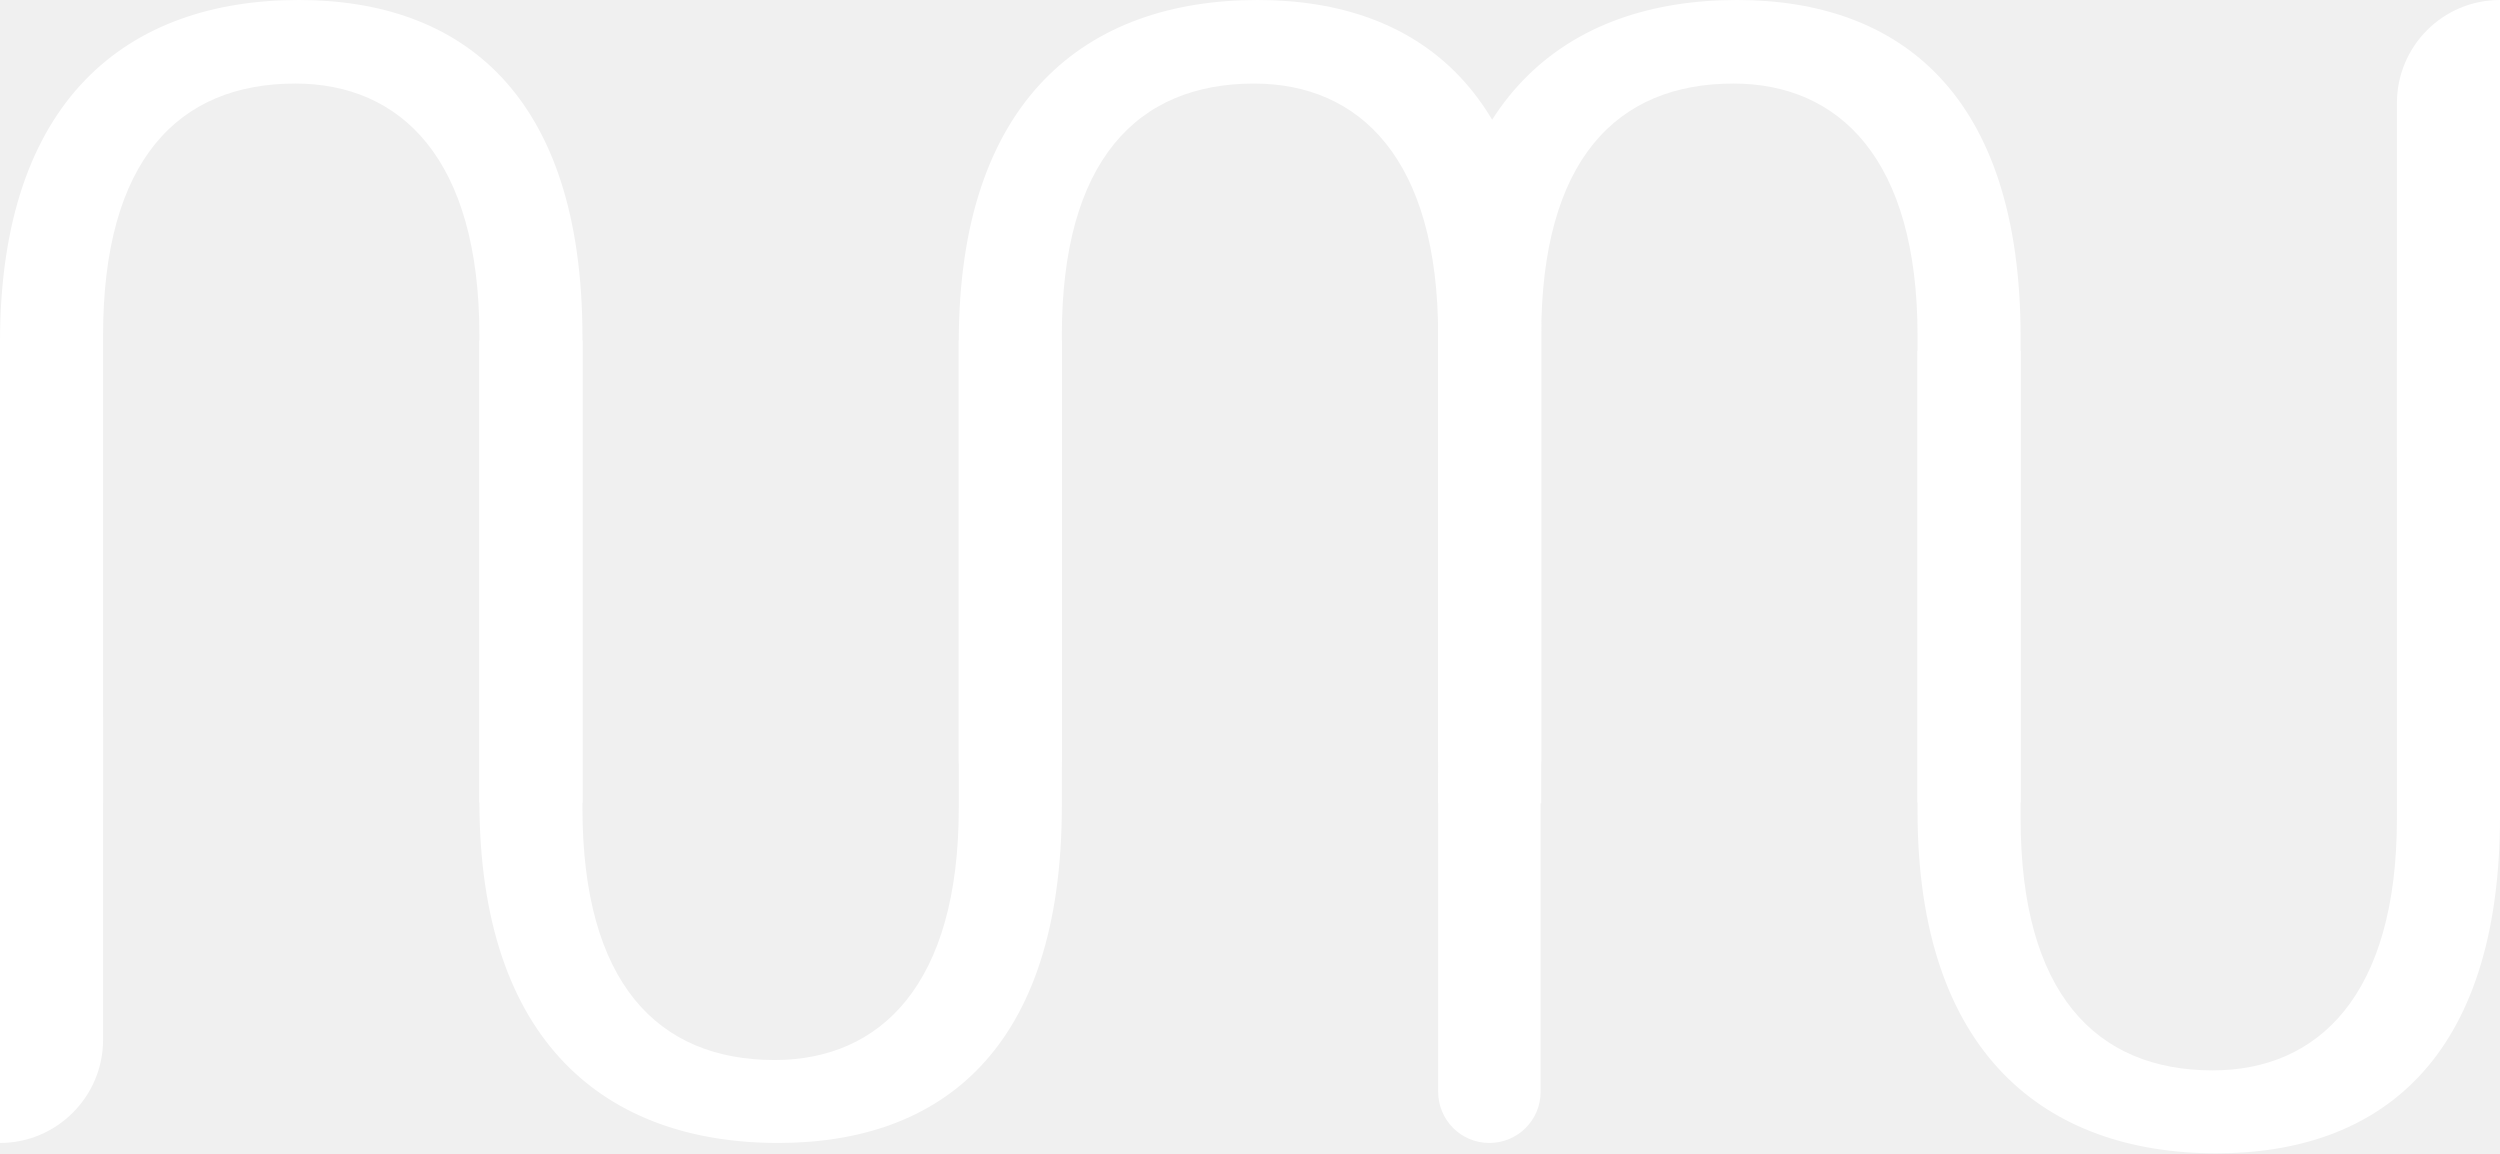
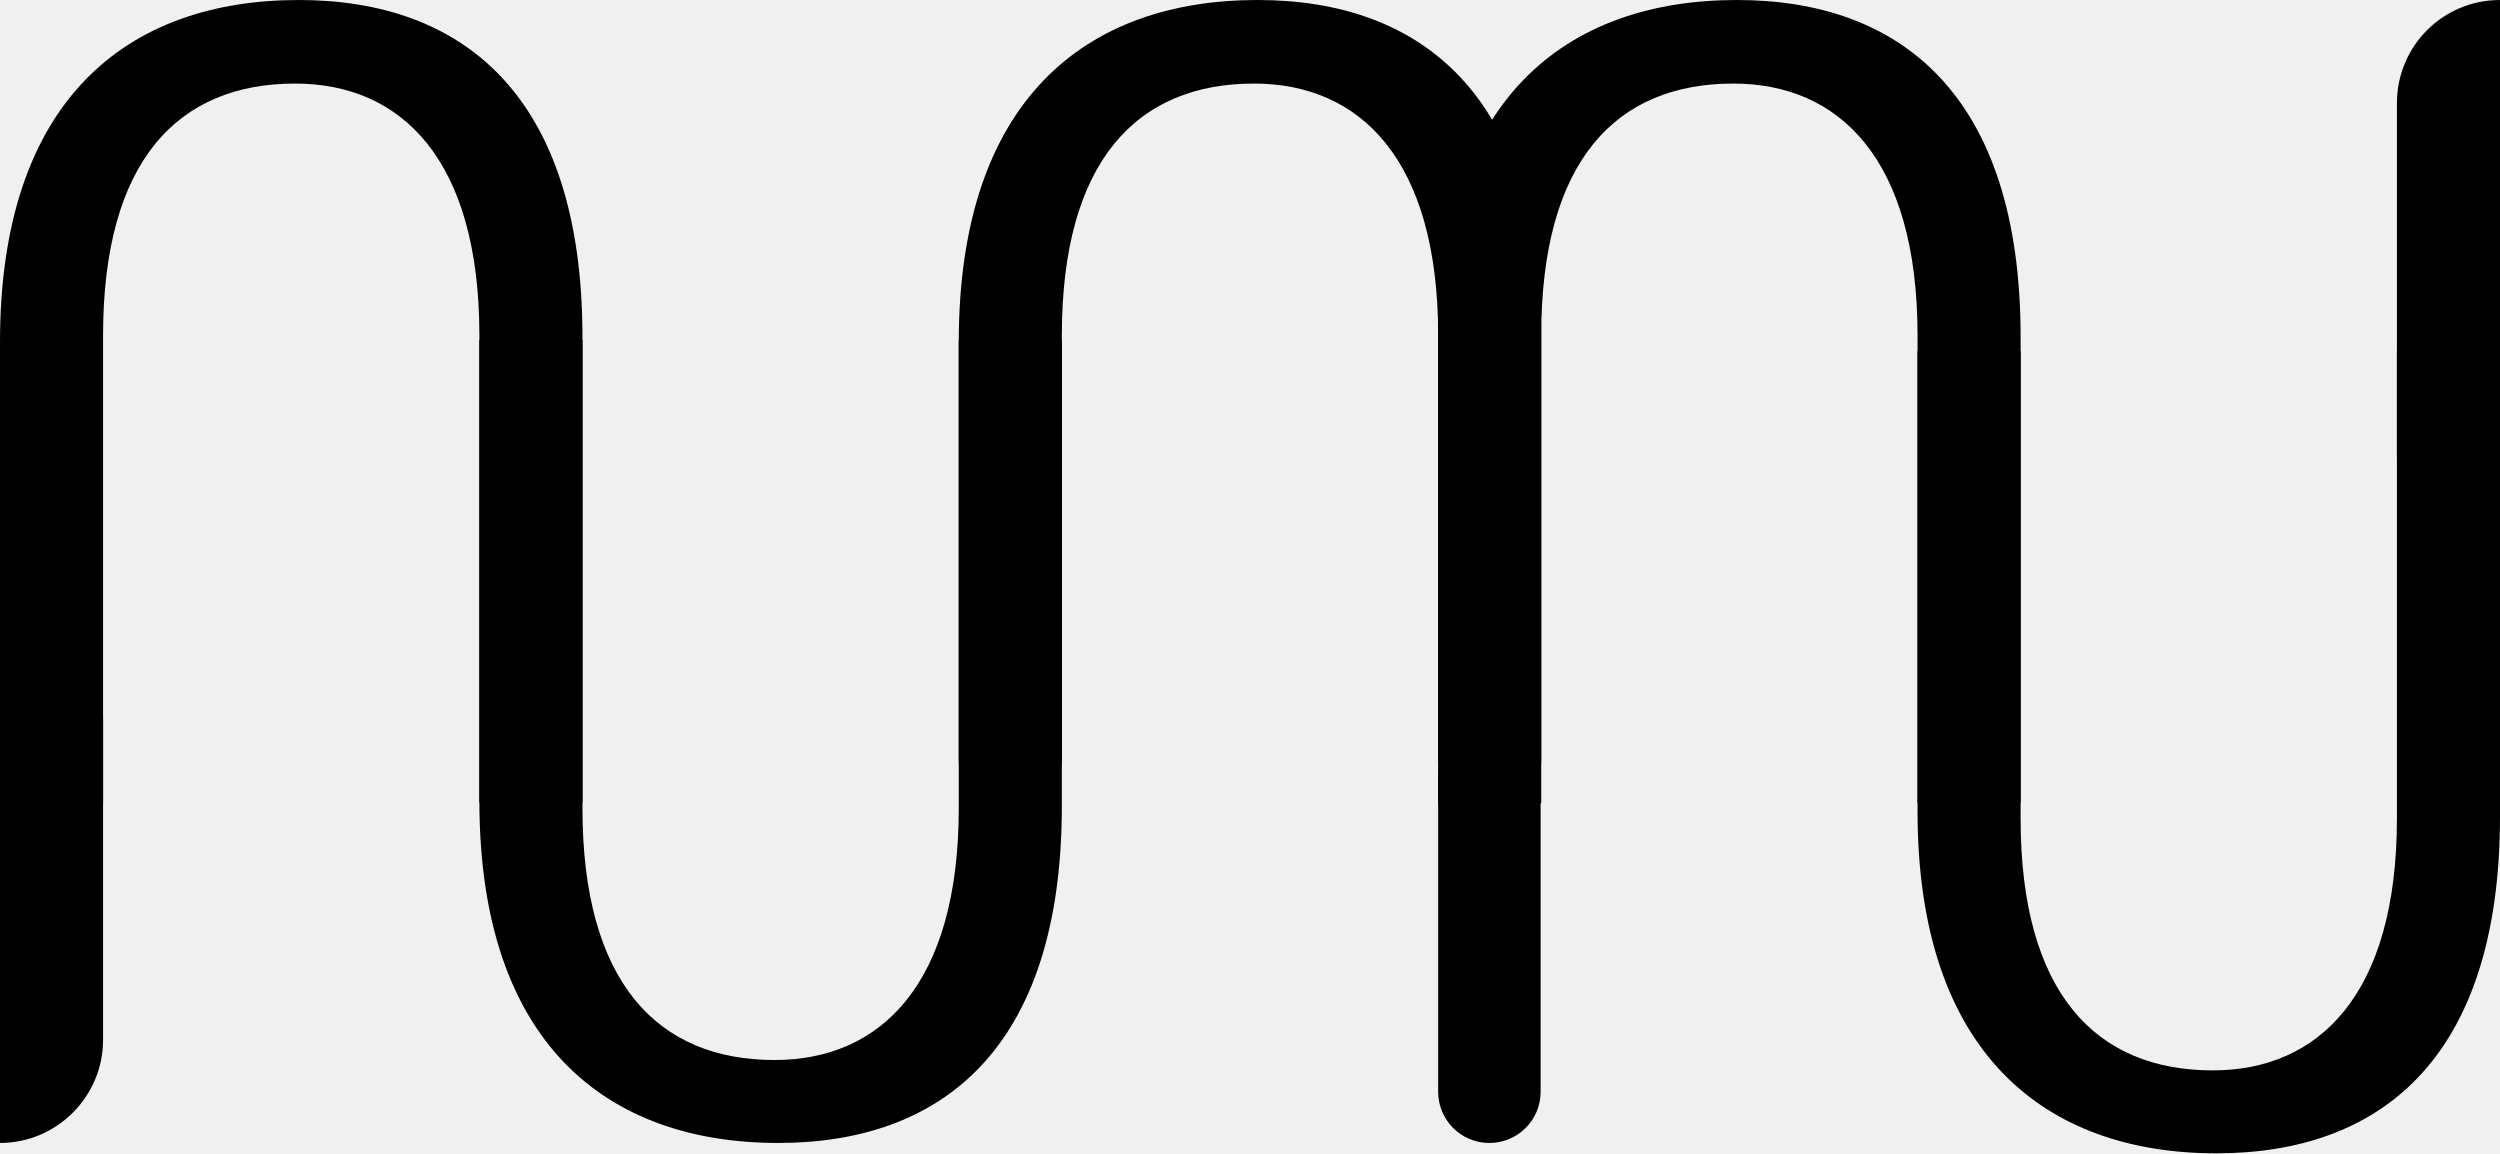
<svg xmlns="http://www.w3.org/2000/svg" version="1.1" id="Layer_1" x="0px" y="0px" viewBox="0 0 409.9 189.1" style="enable-background:new 0 0 409.9 189.1;" xml:space="preserve">
-   <style type="text/css">
- 	.st0{fill:#FFFFFF;}
- </style>
  <g id="Layer_2">
    <g id="Layer_1-2">
      <g id="g5289">
        <g id="text5291">
          <g>
-             <path class="st0" d="M78.6,131.6V55c0-29-12.9-41.3-30.2-41.3c-19.2,0-31.5,12.6-31.5,41.3v76.7H0V56.1C0,16.3,20.9,0,49,0       c26.5,0,46.5,15.2,46.5,55.3v76.3H78.6z" />
+             <path d="M78.6,131.6V55c0-29-12.9-41.3-30.2-41.3c-19.2,0-31.5,12.6-31.5,41.3v76.7H0V56.1C0,16.3,20.9,0,49,0       c26.5,0,46.5,15.2,46.5,55.3v76.3H78.6z" />
          </g>
        </g>
        <g id="text5295">
          <g>
-             <path class="st0" d="M174.1,55.8v76.3c0,40.2-20,55.3-46.5,55.3c-28.1,0-49-16.3-49-56.1V55.8h16.9v76.7       c0,28.6,12.3,41.3,31.5,41.3c17.3,0,30.2-12.3,30.2-41.3V55.8H174.1z" />
+             <path d="M174.1,55.8v76.3c0,40.2-20,55.3-46.5,55.3c-28.1,0-49-16.3-49-56.1V55.8h16.9v76.7c0,28.6,12.3,41.3,31.5,41.3       c17.3,0,30.2-12.3,30.2-41.3V55.8H174.1z" />
          </g>
        </g>
        <g id="text5309">
          <g>
-             <path class="st0" d="M409.9,57.5v76.3c0,40.2-20,55.3-46.5,55.3c-28,0-49-16.3-49-56.1V57.5h16.9v76.7       c0,28.6,12.3,41.3,31.5,41.3c17.3,0,30.2-12.3,30.2-41.3V57.5H409.9z" />
+             <path d="M409.9,57.5v76.3c0,40.2-20,55.3-46.5,55.3c-28,0-49-16.3-49-56.1V57.5h16.9v76.7c0,28.6,12.3,41.3,31.5,41.3       c17.3,0,30.2-12.3,30.2-41.3V57.5H409.9z" />
          </g>
        </g>
        <g id="text5291-2">
          <g>
-             <path class="st0" d="M242.8,131.6c-3.9,0-7-3.1-7-7V55c0-29-12.9-41.3-30.2-41.3c-19.2,0-31.5,12.7-31.5,41.3v69.7       c0,3.9-3.1,7-7,7h-2.9c-3.9,0-7-3.1-7-7V56.1c0-39.8,20.9-56.1,49-56.1c26.5,0,46.5,15.2,46.5,55.3v69.3c0,3.9-3.1,7-7,7l0,0       L242.8,131.6z" />
+             <path d="M242.8,131.6c-3.9,0-7-3.1-7-7V55c0-29-12.9-41.3-30.2-41.3c-19.2,0-31.5,12.7-31.5,41.3v69.7c0,3.9-3.1,7-7,7h-2.9       c-3.9,0-7-3.1-7-7V56.1c0-39.8,20.9-56.1,49-56.1c26.5,0,46.5,15.2,46.5,55.3v69.3c0,3.9-3.1,7-7,7l0,0H242.8z" />
          </g>
        </g>
        <g id="text5291-3">
          <g>
-             <path class="st0" d="M314.4,131.6V55c0-29-12.9-41.3-30.2-41.3c-19.2,0-31.5,12.6-31.5,41.3v76.7h-16.9V56.1       c0-39.8,20.9-56.1,49-56.1c26.5,0,46.5,15.2,46.5,55.3v76.3H314.4z" />
+             <path d="M314.4,131.6V55c0-29-12.9-41.3-30.2-41.3c-19.2,0-31.5,12.6-31.5,41.3v76.7h-16.9V56.1c0-39.8,20.9-56.1,49-56.1       c26.5,0,46.5,15.2,46.5,55.3v76.3H314.4z" />
          </g>
        </g>
      </g>
-       <path class="st0" d="M0,117.6h16.9l0,0v52.9c0,9.3-7.6,16.9-16.9,16.9l0,0l0,0V117.6L0,117.6z" />
-       <path class="st0" d="M244.2,118.6L244.2,118.6c4.7,0,8.4,3.8,8.4,8.4V179c0,4.7-3.8,8.4-8.4,8.4l0,0c-4.7,0-8.4-3.8-8.4-8.4V127    C235.8,122.3,239.6,118.6,244.2,118.6z" />
-       <path class="st0" d="M409.9,0L409.9,0L409.9,0v74.9l0,0H393l0,0v-58C393,7.6,400.5,0,409.9,0C409.9,0,409.9,0,409.9,0z" />
+       <path d="M0,117.6h16.9l0,0v52.9c0,9.3-7.6,16.9-16.9,16.9l0,0l0,0V117.6L0,117.6z" />
+       <path d="M244.2,118.6L244.2,118.6c4.7,0,8.4,3.8,8.4,8.4v52c0,4.7-3.8,8.4-8.4,8.4l0,0c-4.7,0-8.4-3.8-8.4-8.4v-52    C235.8,122.3,239.6,118.6,244.2,118.6z" />
+       <path d="M409.9,0L409.9,0L409.9,0v74.9l0,0H393l0,0v-58C393,7.6,400.5,0,409.9,0L409.9,0z" />
    </g>
  </g>
</svg>
